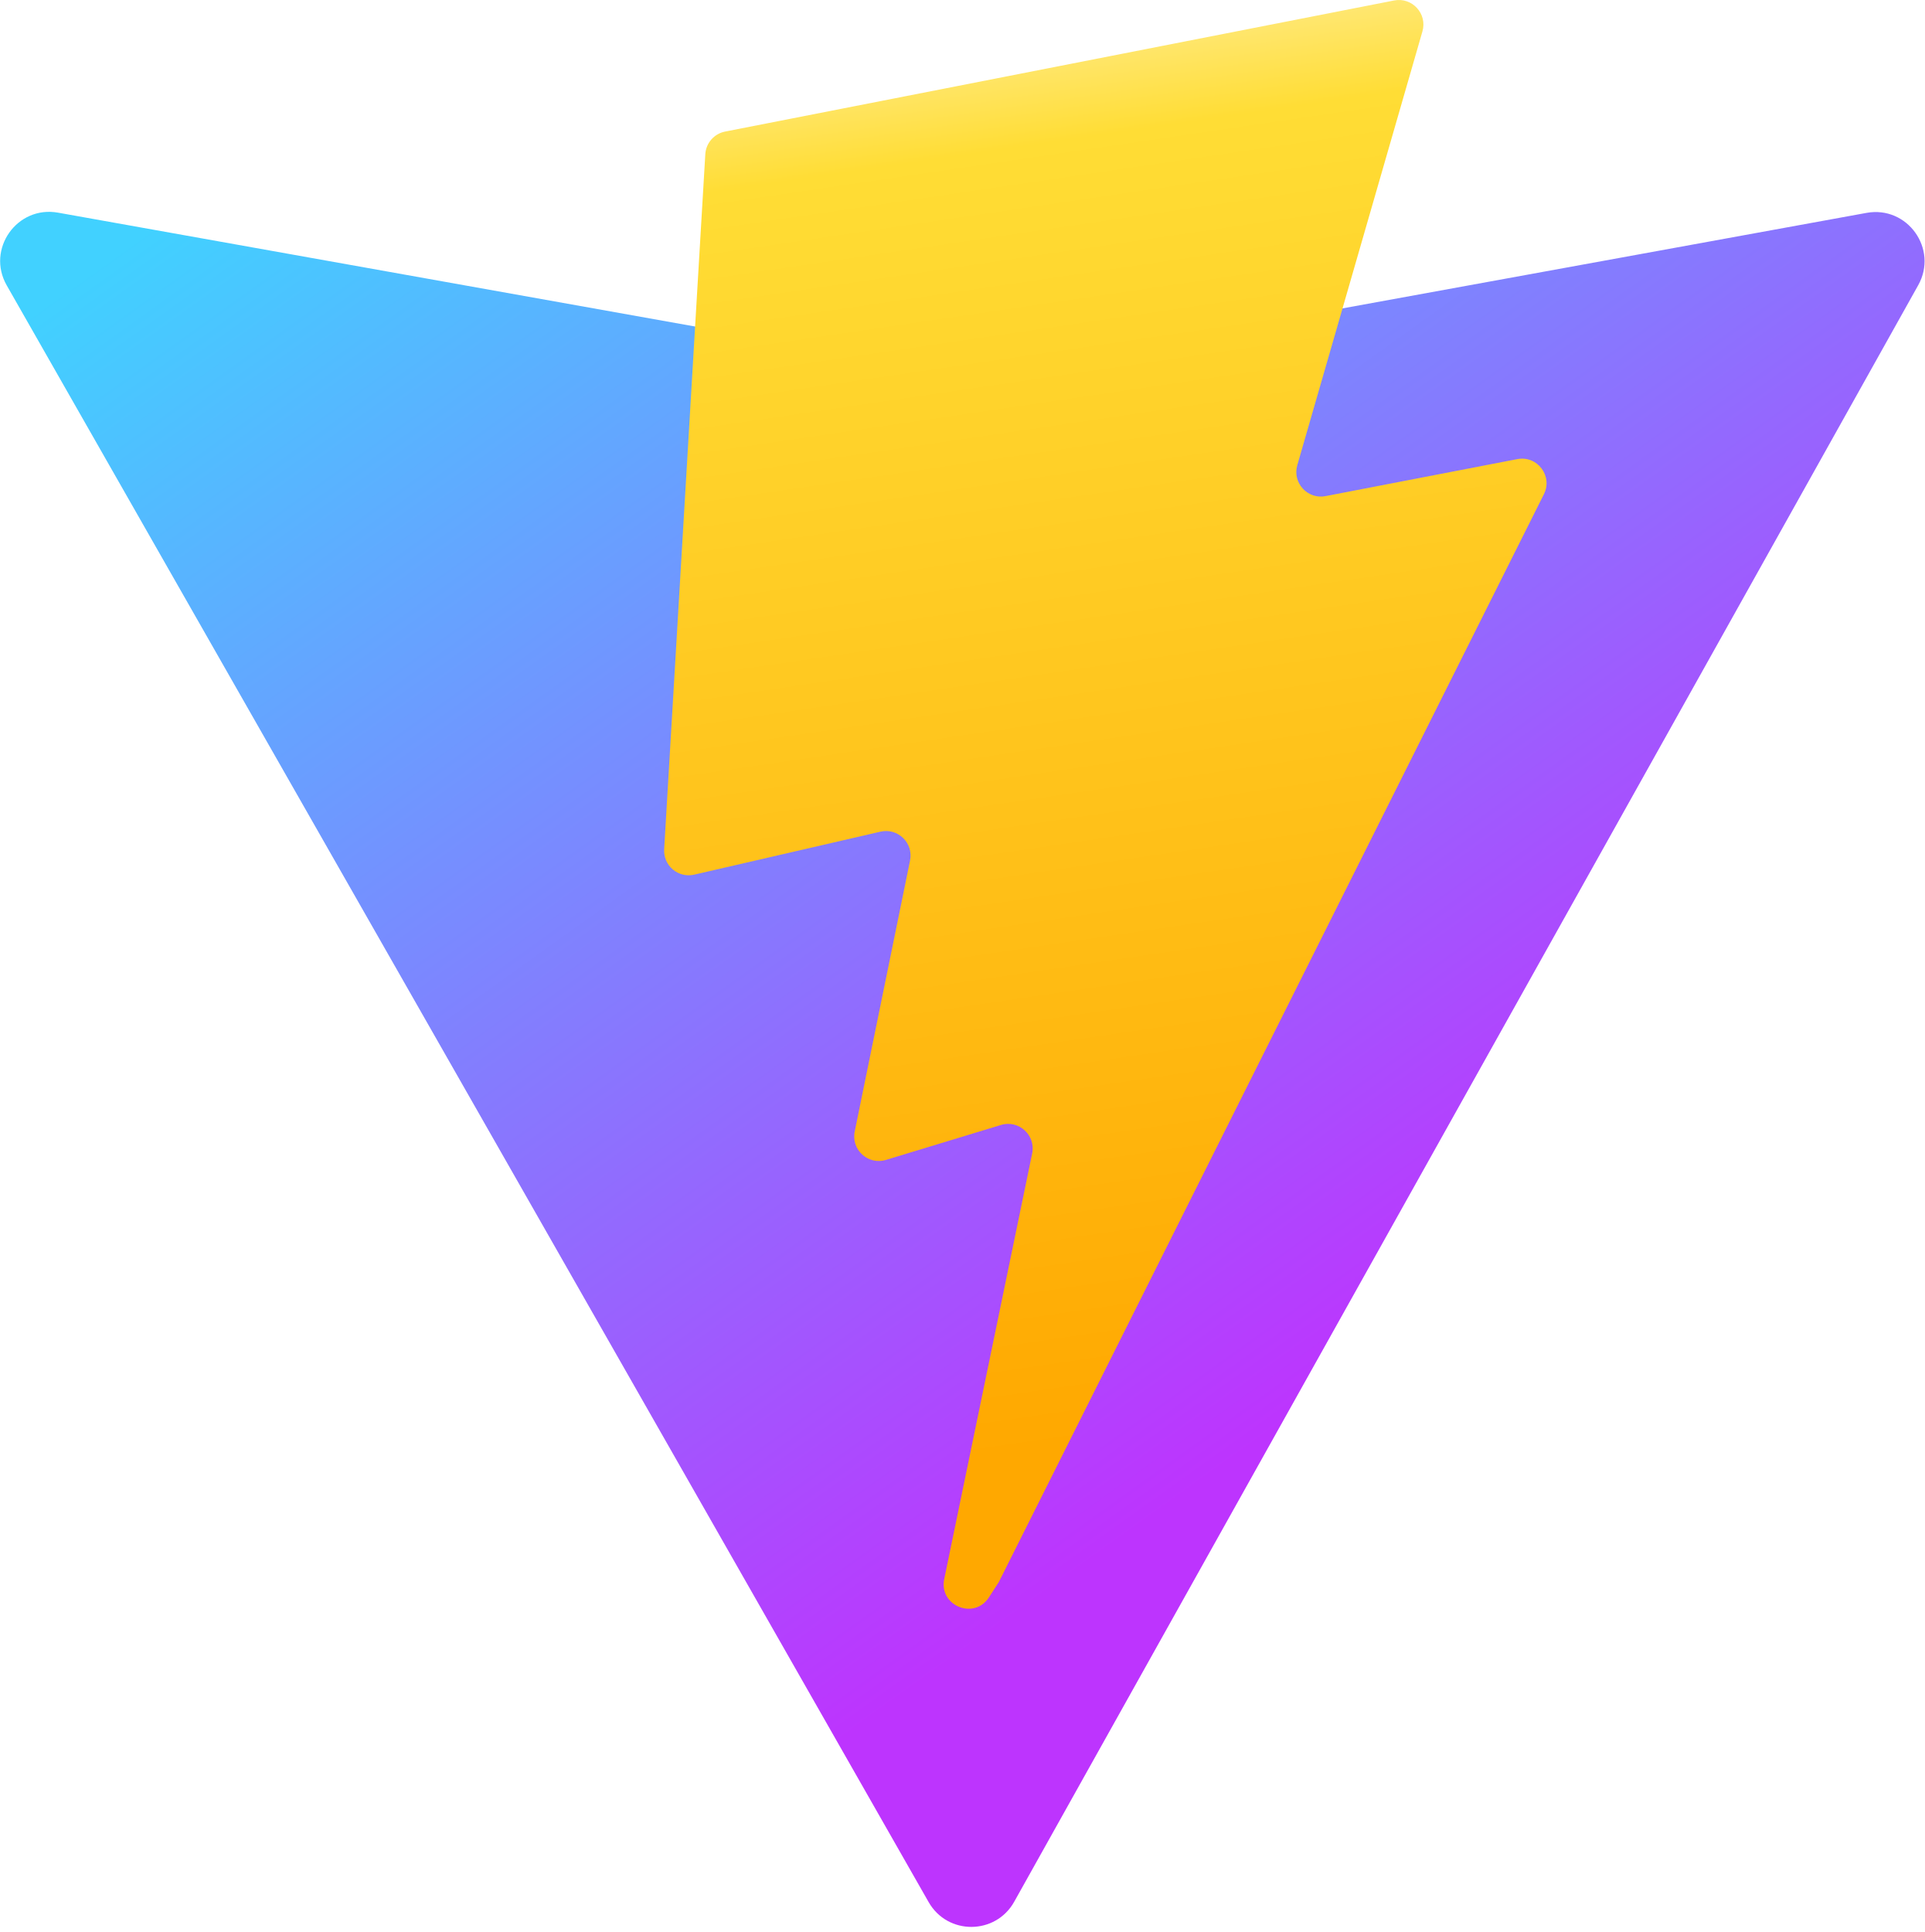
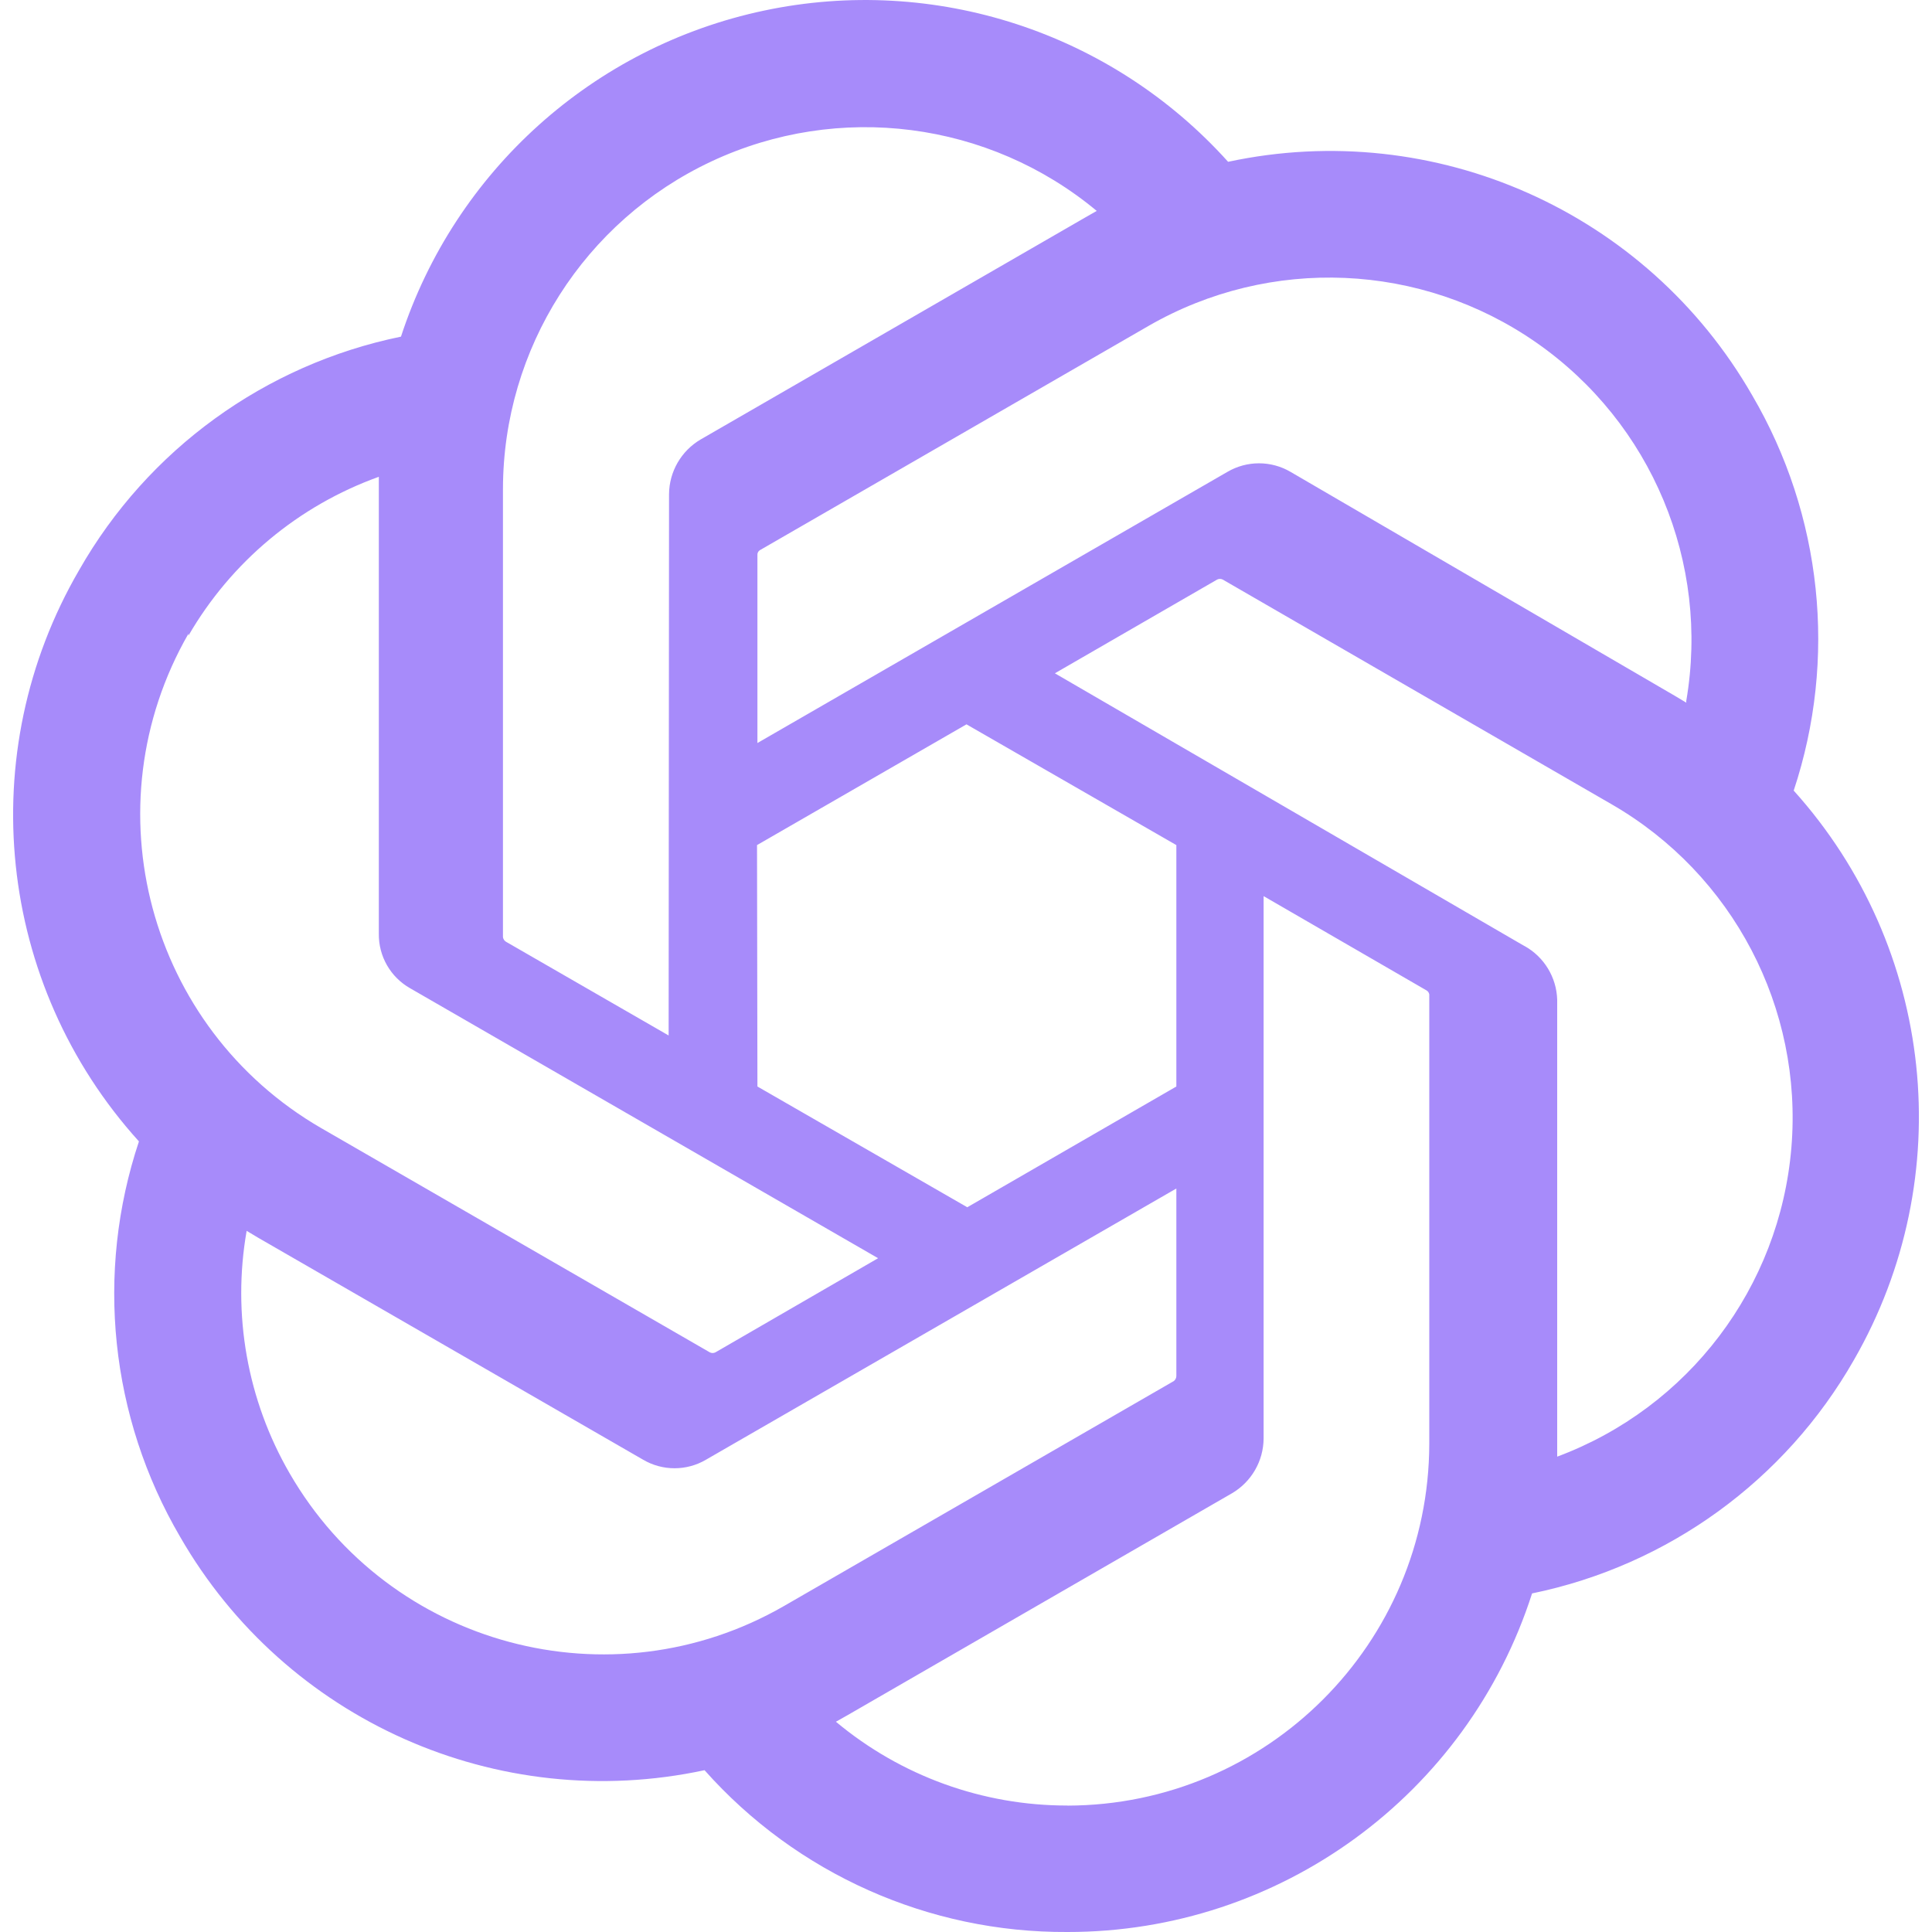
- <svg xmlns="http://www.w3.org/2000/svg" aria-hidden="true" role="img" class="iconify iconify--logos" width="31.88" height="32" preserveAspectRatio="xMidYMid meet" viewBox="0 0 256 257">
-   <defs>
-     <linearGradient id="IconifyId1813088fe1fbc01fb466" x1="-.828%" x2="57.636%" y1="7.652%" y2="78.411%">
-       <stop offset="0%" stop-color="#41D1FF" />
-       <stop offset="100%" stop-color="#BD34FE" />
-     </linearGradient>
-     <linearGradient id="IconifyId1813088fe1fbc01fb467" x1="43.376%" x2="50.316%" y1="2.242%" y2="89.03%">
-       <stop offset="0%" stop-color="#FFEA83" />
-       <stop offset="8.333%" stop-color="#FFDD35" />
-       <stop offset="100%" stop-color="#FFA800" />
-     </linearGradient>
-   </defs>
-   <path fill="url(#IconifyId1813088fe1fbc01fb466)" d="M255.153 37.938L134.897 252.976c-2.483 4.44-8.862 4.466-11.382.048L.875 37.958c-2.746-4.814 1.371-10.646 6.827-9.67l120.385 21.517a6.537 6.537 0 0 0 2.322-.004l117.867-21.483c5.438-.991 9.574 4.796 6.877 9.62Z" />
-   <path fill="url(#IconifyId1813088fe1fbc01fb467)" d="M185.432.063L96.44 17.501a3.268 3.268 0 0 0-2.634 3.014l-5.474 92.456a3.268 3.268 0 0 0 3.997 3.378l24.777-5.718c2.318-.535 4.413 1.507 3.936 3.838l-7.361 36.047c-.495 2.426 1.782 4.5 4.151 3.78l15.304-4.649c2.372-.72 4.652 1.36 4.15 3.788l-11.698 56.621c-.732 3.542 3.979 5.473 5.943 2.437l1.313-2.028l72.516-144.72c1.215-2.423-.88-5.186-3.54-4.672l-25.505 4.922c-2.396.462-4.435-1.77-3.759-4.114l16.646-57.705c.677-2.35-1.37-4.583-3.769-4.113Z" />
+ <svg xmlns="http://www.w3.org/2000/svg" fill="#a78bfa" width="800px" height="800px" viewBox="0 0 24 24" role="img">
+   <path d="M22.282 9.821a5.985 5.985 0 0 0-.516-4.911 6.046 6.046 0 0 0-6.51-2.9A6.065 6.065 0 0 0 4.981 4.182a5.985 5.985 0 0 0-3.998 2.9 6.046 6.046 0 0 0 .743 7.097 5.98 5.98 0 0 0 .511 4.911 6.051 6.051 0 0 0 6.515 2.9A5.985 5.985 0 0 0 13.26 24a6.056 6.056 0 0 0 5.772-4.206 5.989 5.989 0 0 0 3.998-2.9 6.056 6.056 0 0 0-.748-7.073zm-9.022 12.608a4.476 4.476 0 0 1-2.876-1.041l.142-.08 4.778-2.758a.795.795 0 0 0 .393-.681v-6.737l2.02 1.169a.071.071 0 0 1 .038.052v5.583a4.504 4.504 0 0 1-4.495 4.494zm-9.661-4.125a4.471 4.471 0 0 1-.535-3.014l.142.085 4.783 2.758a.771.771 0 0 0 .781 0l5.843-3.369v2.332a.08.08 0 0 1-.033.061L9.74 19.95a4.499 4.499 0 0 1-6.141-1.646zM2.341 7.896a4.485 4.485 0 0 1 2.365-1.973V11.6a.766.766 0 0 0 .388.676l5.814 3.354-2.02 1.169a.076.076 0 0 1-.071 0l-4.83-2.787A4.504 4.504 0 0 1 2.341 7.872zm16.596 3.856L13.104 8.364 15.119 7.2a.076.076 0 0 1 .071 0l4.83 2.791a4.494 4.494 0 0 1-.676 8.104v-5.677a.79.79 0 0 0-.407-.667zm2.011-3.023l-.142-.085-4.774-2.782a.776.776 0 0 0-.785 0L9.409 9.23V6.897a.066.066 0 0 1 .028-.061l4.83-2.787a4.499 4.499 0 0 1 6.68 4.66zM8.306 12.863l-2.02-1.164a.08.08 0 0 1-.038-.057V6.074a4.499 4.499 0 0 1 7.376-3.454l-.142.081L8.704 5.459a.795.795 0 0 0-.393.681zm1.098-2.365l2.602-1.5 2.607 1.5v2.999l-2.597 1.5-2.607-1.5Z" />
</svg>
